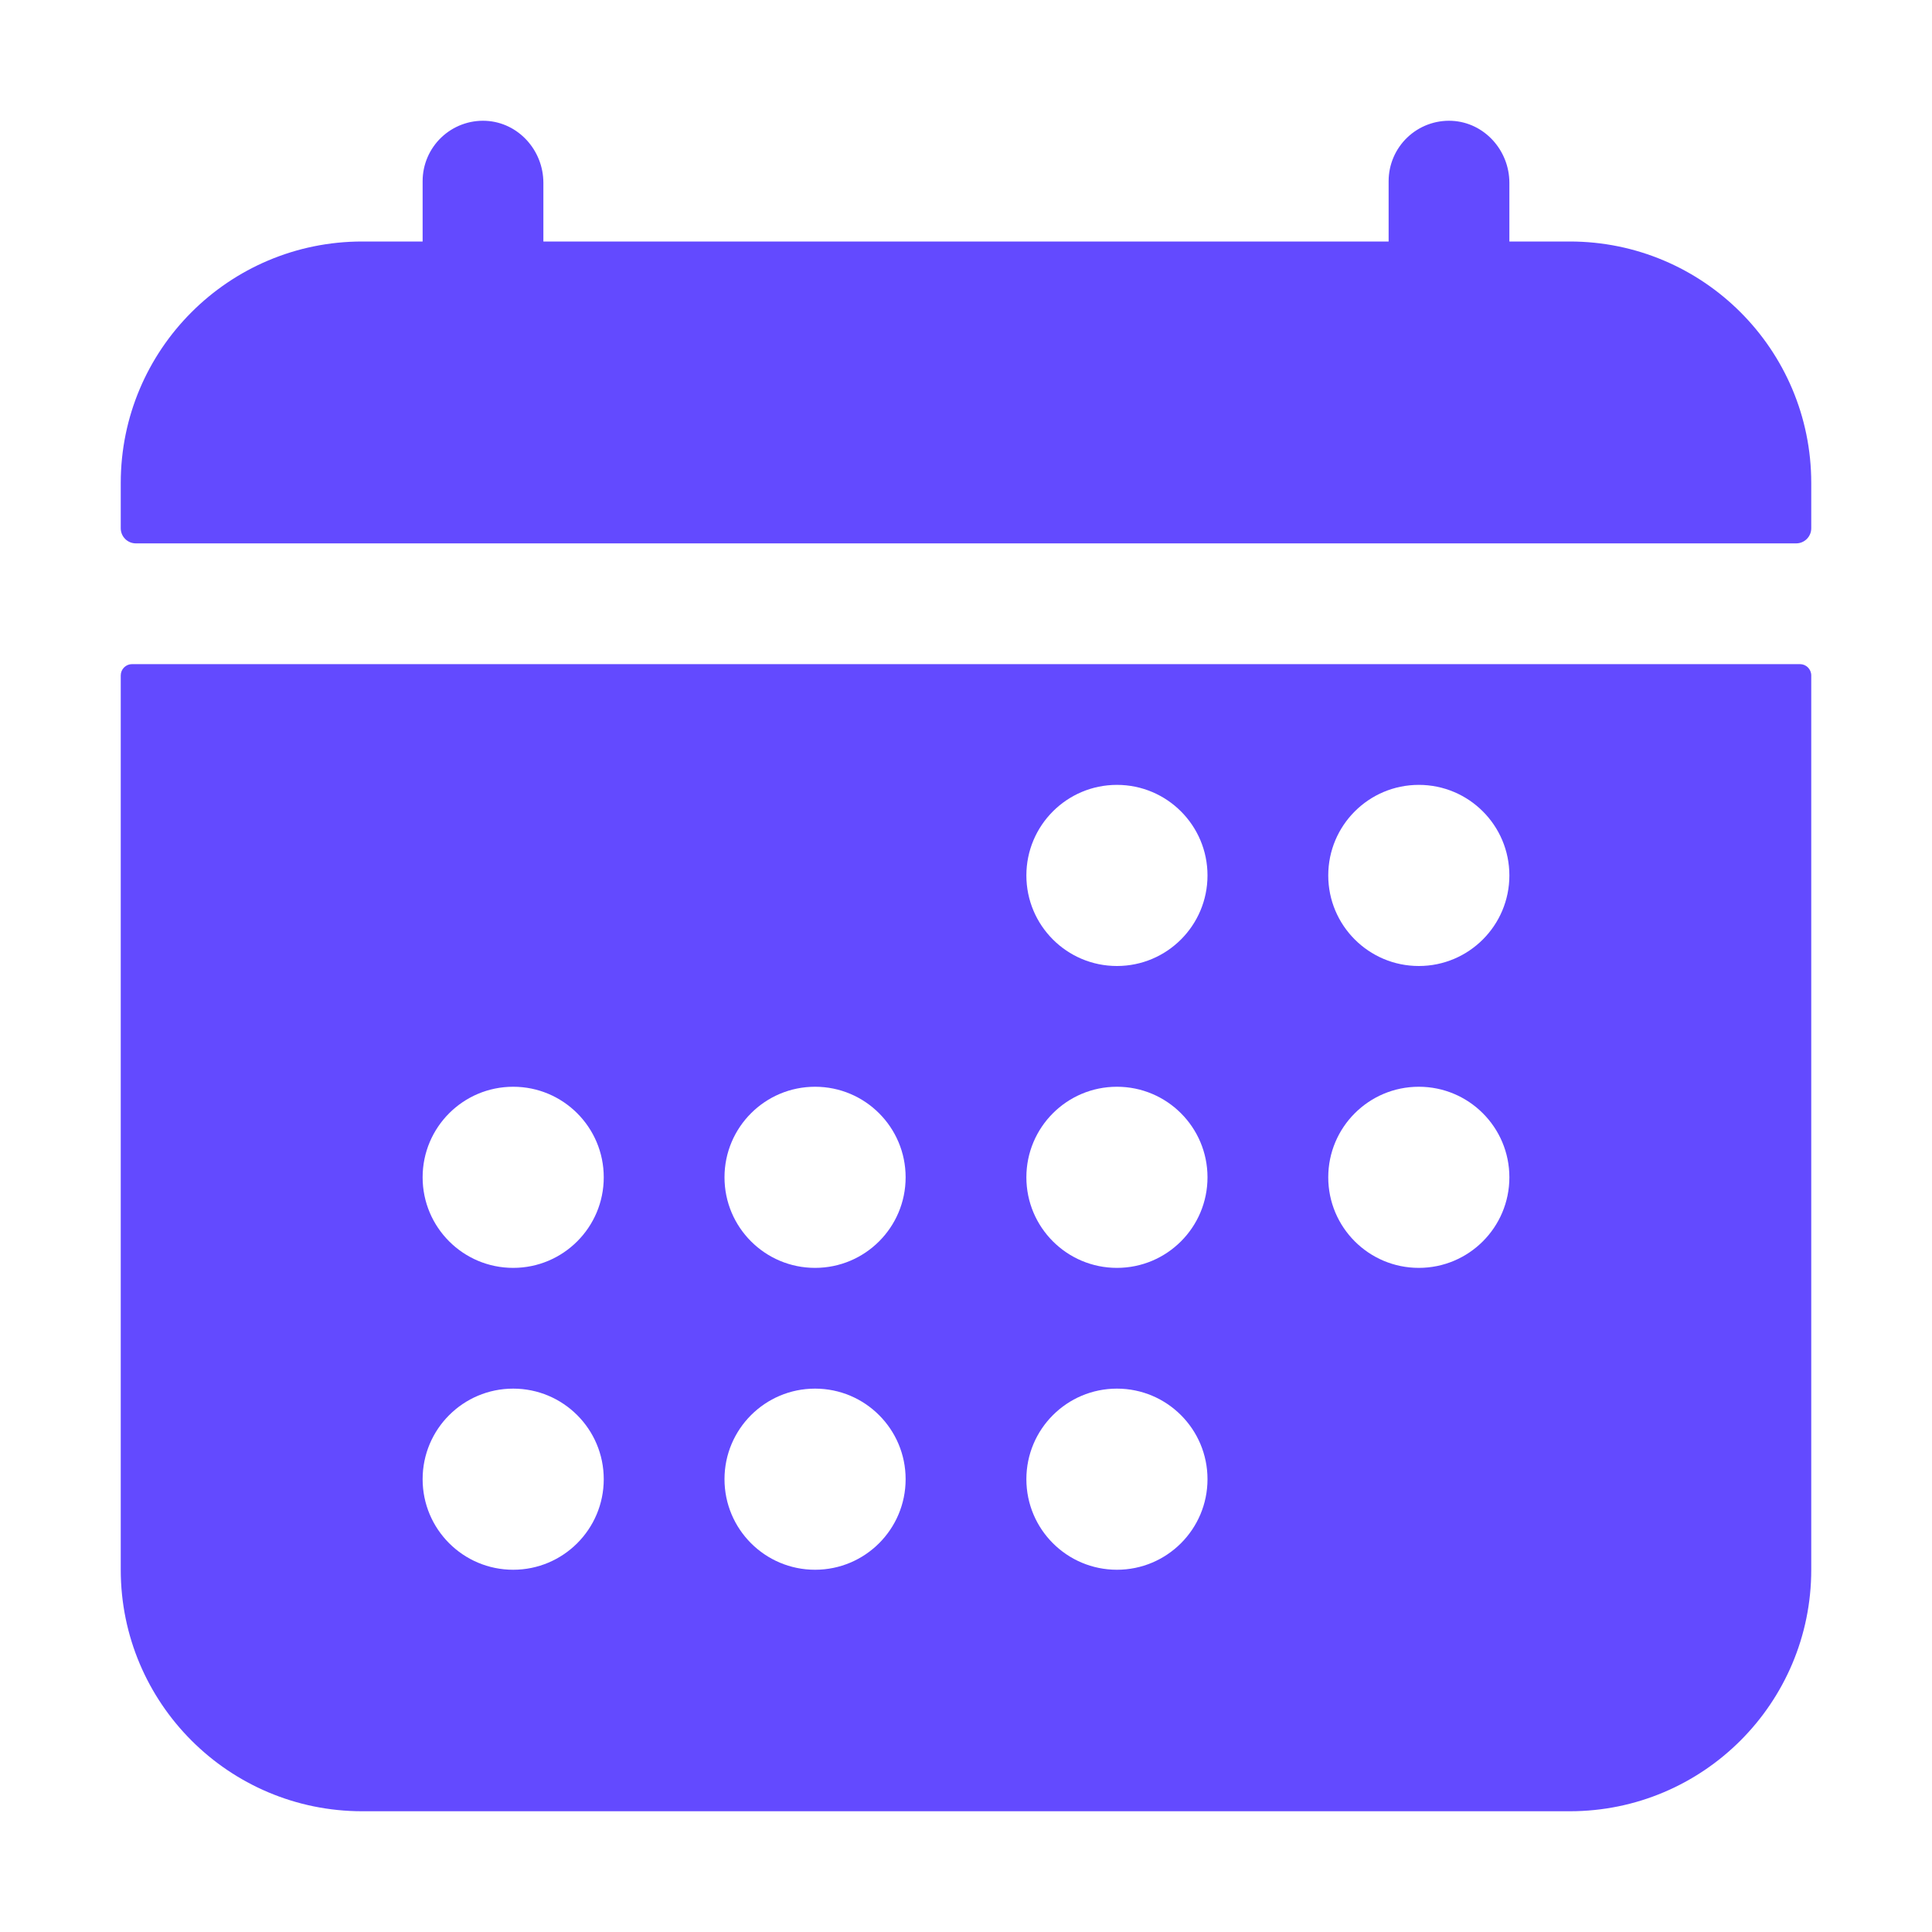
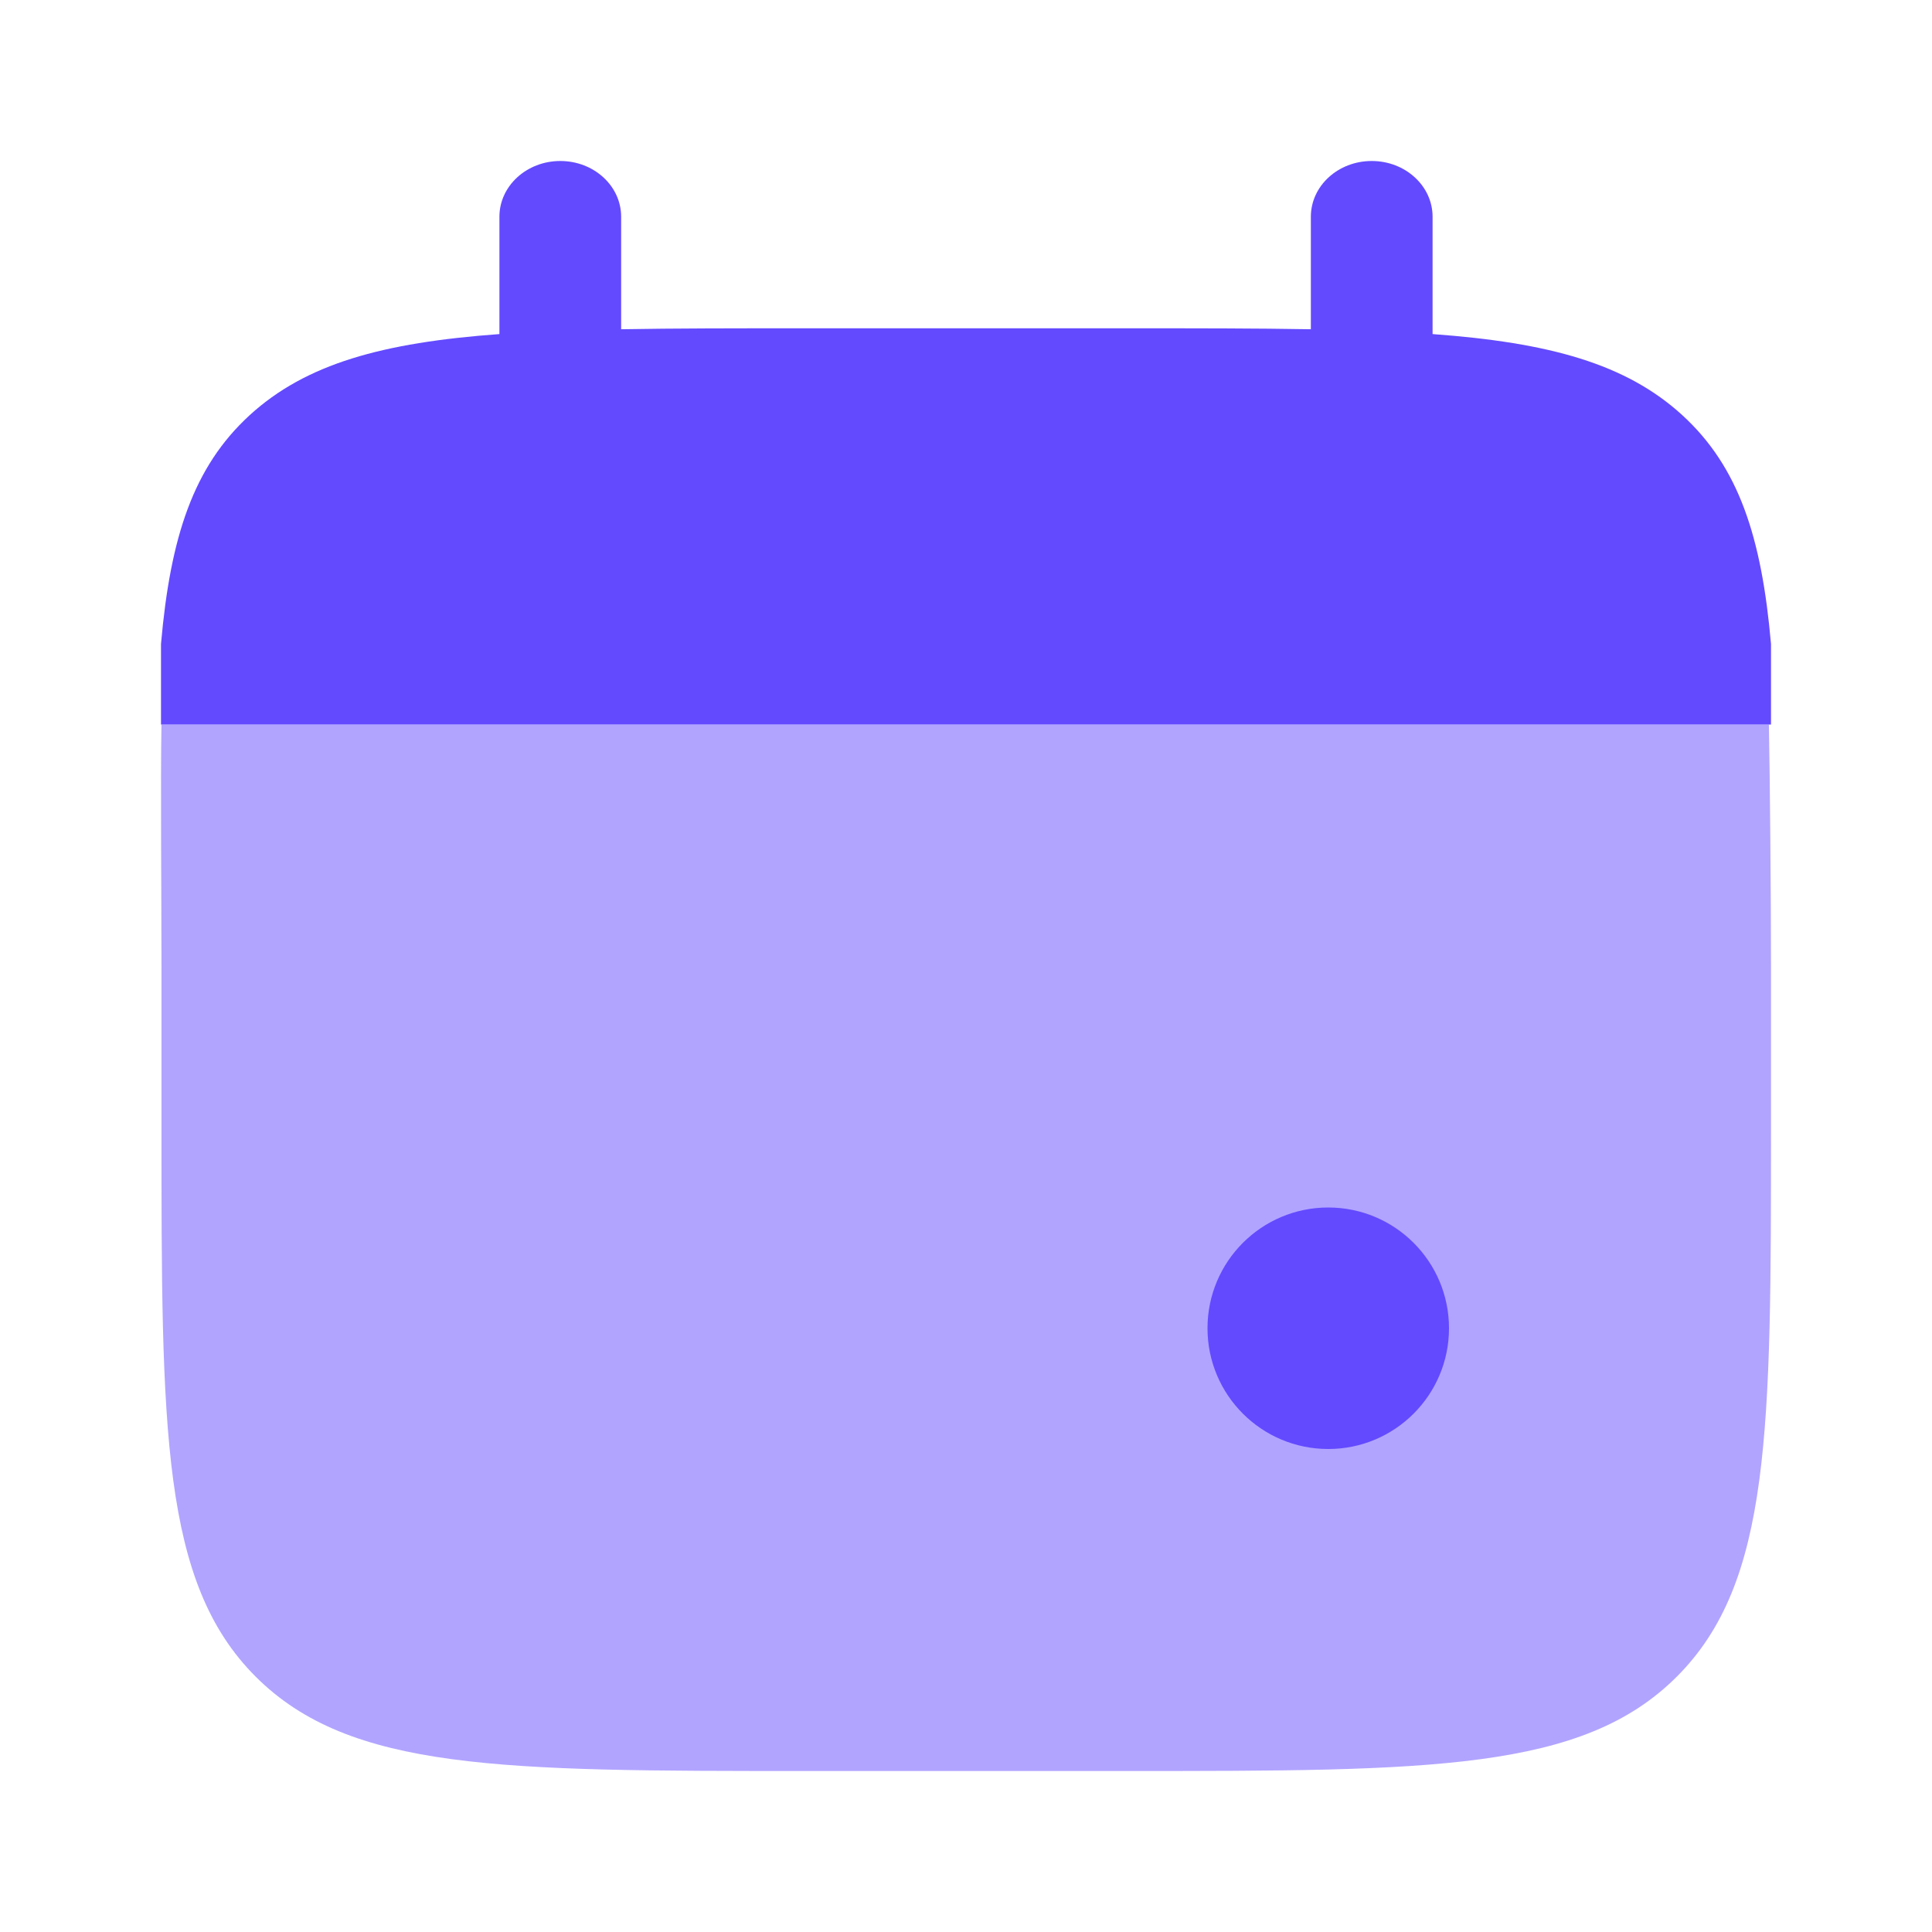
- <svg xmlns="http://www.w3.org/2000/svg" width="512" height="512" viewBox="0 0 512 512">
-   <path fill="#634AFF" d="M480 128a64 64 0 0 0-64-64h-16V48.45c0-8.61-6.62-16-15.23-16.43A16 16 0 0 0 368 48v16H144V48.45c0-8.61-6.62-16-15.23-16.43A16 16 0 0 0 112 48v16H96a64 64 0 0 0-64 64v12a4 4 0 0 0 4 4h440a4 4 0 0 0 4-4ZM32 416a64 64 0 0 0 64 64h320a64 64 0 0 0 64-64V179a3 3 0 0 0-3-3H35a3 3 0 0 0-3 3Zm344-208a24 24 0 1 1-24 24a24 24 0 0 1 24-24m0 80a24 24 0 1 1-24 24a24 24 0 0 1 24-24m-80-80a24 24 0 1 1-24 24a24 24 0 0 1 24-24m0 80a24 24 0 1 1-24 24a24 24 0 0 1 24-24m0 80a24 24 0 1 1-24 24a24 24 0 0 1 24-24m-80-80a24 24 0 1 1-24 24a24 24 0 0 1 24-24m0 80a24 24 0 1 1-24 24a24 24 0 0 1 24-24m-80-80a24 24 0 1 1-24 24a24 24 0 0 1 24-24m0 80a24 24 0 1 1-24 24a24 24 0 0 1 24-24" />
+ <svg xmlns="http://www.w3.org/2000/svg" width="24" height="24" viewBox="0 0 24 24">
+   <path fill="#634AFF" d="M6.96 2c.418 0 .756.31.756.692V4.09c.67-.012 1.422-.012 2.268-.012h4.032c.846 0 1.597 0 2.268.012V2.692c0-.382.338-.692.756-.692s.756.31.756.692V4.15c1.45.106 2.403.368 3.103 1.008c.7.641.985 1.513 1.101 2.842v1H2V8c.116-1.329.401-2.2 1.101-2.842c.7-.64 1.652-.902 3.103-1.008V2.692c0-.382.339-.692.756-.692" />
+   <path fill="#634AFF" d="M22 14v-2c0-.839-.013-2.335-.026-3H2.006c-.013.665 0 2.161 0 3v2c0 3.771 0 5.657 1.17 6.828C4.349 22 6.234 22 10.004 22h4c3.77 0 5.654 0 6.826-1.172S22 17.771 22 14" opacity="0.5" />
+   <path fill="#634AFF" d="M18 16.5a1.5 1.5 0 1 1-3 0a1.5 1.5 0 0 1 3 0" />
</svg>
